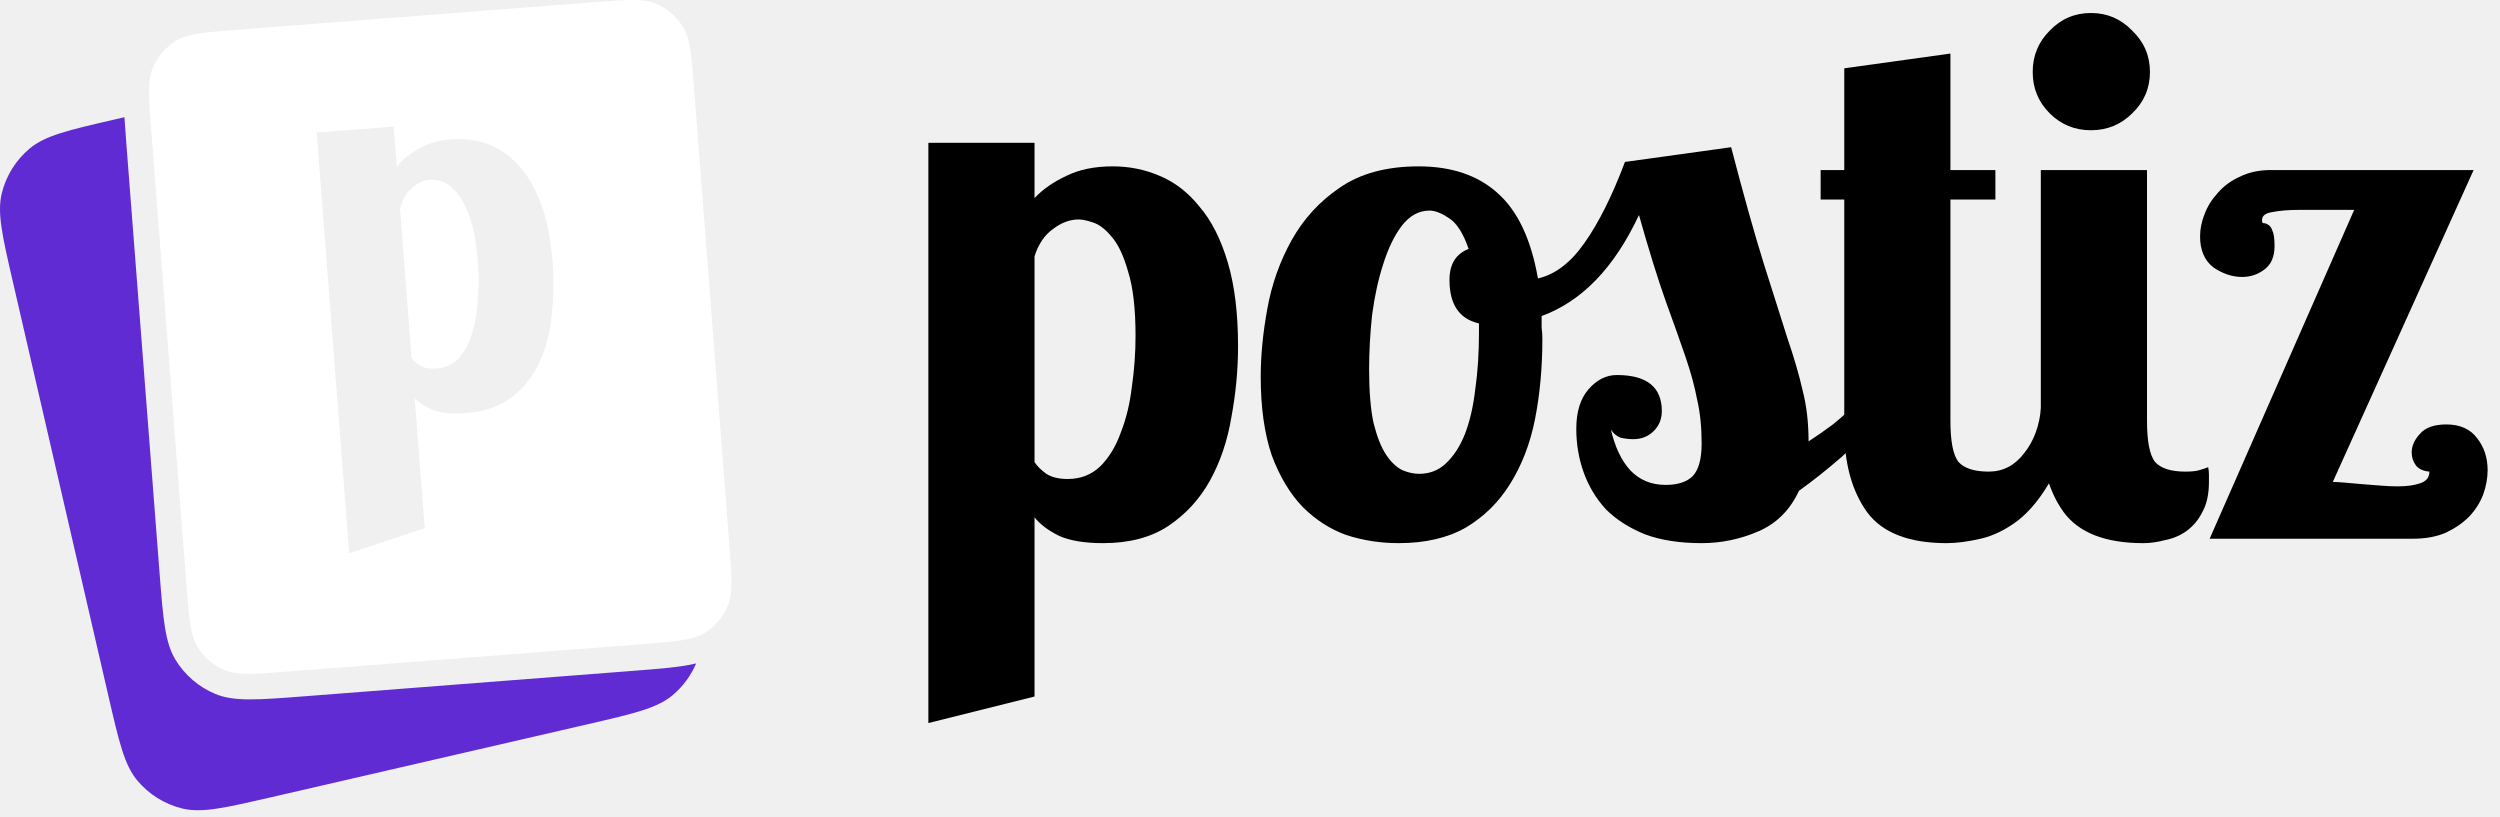
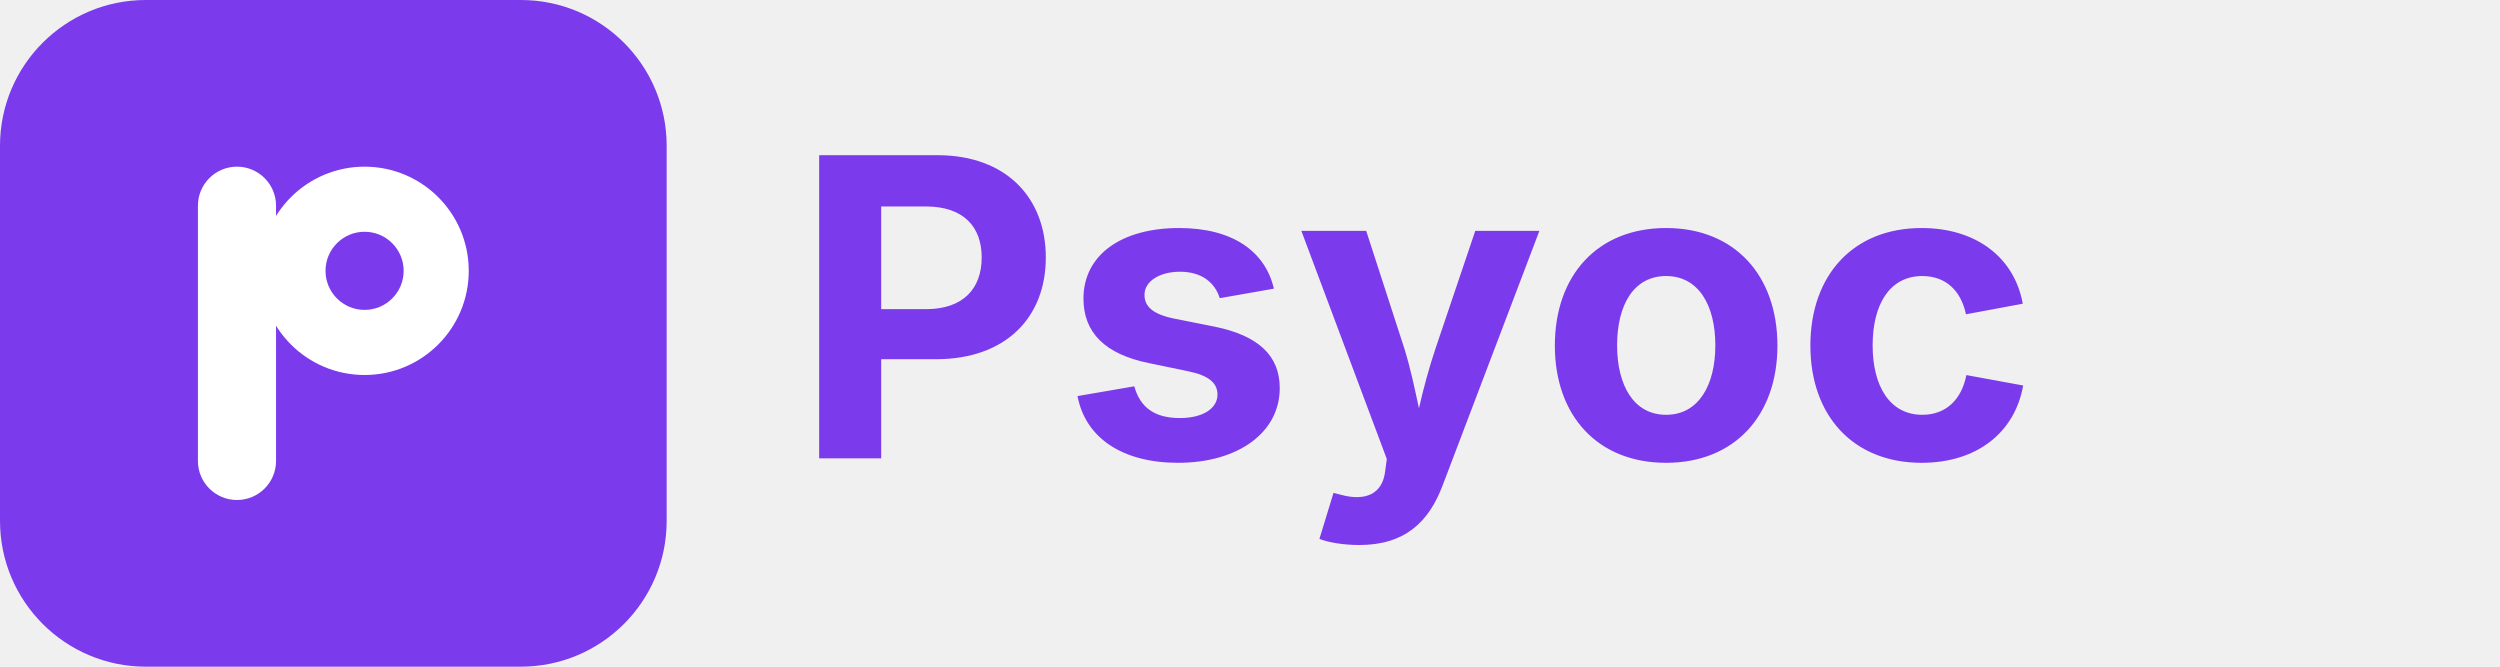
- <svg xmlns="http://www.w3.org/2000/svg" width="101" height="33" viewBox="0 0 101 33" fill="none">
-   <path d="M41.795 5.768V8.002C42.133 7.645 42.56 7.347 43.076 7.108C43.593 6.85 44.218 6.721 44.953 6.721C45.628 6.721 46.263 6.85 46.859 7.108C47.475 7.367 48.011 7.784 48.468 8.36C48.944 8.916 49.322 9.66 49.6 10.594C49.878 11.527 50.017 12.659 50.017 13.989C50.017 14.943 49.927 15.896 49.749 16.849C49.59 17.802 49.302 18.656 48.885 19.411C48.468 20.165 47.902 20.781 47.187 21.258C46.492 21.714 45.618 21.943 44.566 21.943C43.811 21.943 43.215 21.843 42.778 21.645C42.341 21.426 42.014 21.178 41.795 20.9V28.139L37.506 29.211V5.768H41.795ZM43.136 19.351C43.652 19.351 44.089 19.182 44.446 18.845C44.804 18.487 45.082 18.031 45.28 17.474C45.499 16.919 45.648 16.303 45.727 15.628C45.827 14.933 45.876 14.248 45.876 13.572C45.876 12.48 45.777 11.616 45.578 10.981C45.4 10.345 45.181 9.879 44.923 9.581C44.665 9.263 44.407 9.065 44.148 8.985C43.91 8.906 43.721 8.866 43.583 8.866C43.225 8.866 42.878 8.995 42.54 9.253C42.202 9.491 41.954 9.859 41.795 10.355V18.666C41.895 18.825 42.053 18.984 42.272 19.143C42.49 19.282 42.778 19.351 43.136 19.351Z" fill="currentColor" />
-   <path d="M69.938 5.947C70.434 7.853 70.871 9.412 71.248 10.623C71.626 11.815 71.944 12.818 72.202 13.632C72.48 14.446 72.688 15.161 72.827 15.777C72.986 16.392 73.066 17.077 73.066 17.832C73.403 17.613 73.731 17.385 74.049 17.147C74.366 16.889 74.634 16.65 74.853 16.432H76.104C75.568 17.246 75.002 17.921 74.406 18.457C73.81 18.974 73.234 19.431 72.678 19.828C72.321 20.602 71.775 21.148 71.04 21.466C70.305 21.784 69.541 21.943 68.746 21.943C67.853 21.943 67.088 21.823 66.453 21.585C65.817 21.327 65.291 20.989 64.874 20.572C64.477 20.136 64.179 19.639 63.98 19.083C63.782 18.527 63.682 17.941 63.682 17.326C63.682 16.65 63.841 16.124 64.159 15.747C64.497 15.35 64.884 15.151 65.321 15.151C66.532 15.151 67.138 15.638 67.138 16.611C67.138 16.928 67.028 17.197 66.81 17.415C66.592 17.633 66.314 17.743 65.976 17.743C65.817 17.743 65.648 17.723 65.47 17.683C65.311 17.623 65.182 17.514 65.082 17.355C65.241 18.05 65.499 18.596 65.857 18.994C66.234 19.391 66.711 19.59 67.287 19.59C67.783 19.59 68.15 19.47 68.389 19.232C68.627 18.974 68.746 18.537 68.746 17.921C68.746 17.266 68.687 16.68 68.568 16.164C68.468 15.628 68.309 15.042 68.091 14.406C67.873 13.771 67.604 13.016 67.287 12.143C66.969 11.249 66.612 10.097 66.214 8.687C65.221 10.812 63.911 12.172 62.282 12.768C62.282 12.927 62.282 13.086 62.282 13.245C62.302 13.384 62.312 13.533 62.312 13.691C62.312 14.843 62.213 15.926 62.014 16.938C61.816 17.931 61.478 18.805 61.002 19.56C60.545 20.294 59.949 20.88 59.214 21.317C58.48 21.734 57.576 21.943 56.504 21.943C55.769 21.943 55.064 21.834 54.389 21.615C53.733 21.377 53.148 20.999 52.631 20.483C52.115 19.947 51.698 19.252 51.38 18.398C51.082 17.524 50.933 16.462 50.933 15.211C50.933 14.357 51.023 13.443 51.201 12.47C51.38 11.477 51.708 10.554 52.184 9.7C52.661 8.846 53.306 8.141 54.121 7.585C54.955 7.009 56.017 6.721 57.308 6.721C58.638 6.721 59.701 7.079 60.495 7.794C61.309 8.508 61.855 9.66 62.133 11.249C62.828 11.09 63.454 10.614 64.01 9.819C64.586 9.005 65.132 7.913 65.648 6.542L69.938 5.947ZM57.338 19.143C57.755 19.143 58.112 19.004 58.41 18.726C58.728 18.428 58.986 18.031 59.184 17.534C59.383 17.018 59.522 16.412 59.602 15.717C59.701 15.022 59.75 14.267 59.75 13.453V13.066C58.956 12.887 58.559 12.301 58.559 11.309C58.559 10.673 58.817 10.256 59.333 10.057C59.115 9.422 58.847 9.005 58.529 8.806C58.231 8.608 57.973 8.508 57.755 8.508C57.318 8.508 56.941 8.717 56.623 9.134C56.325 9.531 56.077 10.047 55.878 10.683C55.679 11.299 55.531 11.984 55.431 12.738C55.352 13.493 55.312 14.218 55.312 14.913C55.312 15.806 55.372 16.531 55.491 17.087C55.63 17.643 55.799 18.07 55.997 18.368C56.196 18.666 56.414 18.875 56.653 18.994C56.891 19.093 57.119 19.143 57.338 19.143Z" fill="currentColor" />
-   <path d="M78.797 2.164V6.87H80.614V8.062H78.797V16.998C78.797 17.832 78.906 18.388 79.125 18.666C79.363 18.924 79.77 19.053 80.346 19.053C80.922 19.053 81.398 18.805 81.776 18.309C82.173 17.812 82.401 17.187 82.461 16.432H83.712C83.553 17.643 83.275 18.616 82.878 19.351C82.481 20.066 82.034 20.622 81.537 21.019C81.041 21.397 80.535 21.645 80.018 21.764C79.502 21.883 79.045 21.943 78.648 21.943C77.119 21.943 76.047 21.526 75.431 20.692C74.815 19.838 74.508 18.716 74.508 17.326V8.062H73.554V6.87H74.508V2.759L78.797 2.164Z" fill="currentColor" />
-   <path d="M82.121 2.908C82.121 2.253 82.35 1.697 82.806 1.24C83.263 0.764 83.819 0.525 84.475 0.525C85.13 0.525 85.686 0.764 86.143 1.24C86.619 1.697 86.858 2.253 86.858 2.908C86.858 3.564 86.619 4.12 86.143 4.577C85.686 5.033 85.13 5.262 84.475 5.262C83.819 5.262 83.263 5.033 82.806 4.577C82.35 4.12 82.121 3.564 82.121 2.908ZM86.739 6.87V16.998C86.739 17.832 86.848 18.388 87.066 18.666C87.304 18.924 87.712 19.053 88.287 19.053C88.546 19.053 88.734 19.033 88.853 18.994C88.992 18.954 89.112 18.914 89.211 18.875C89.231 18.974 89.241 19.073 89.241 19.172C89.241 19.272 89.241 19.371 89.241 19.47C89.241 19.967 89.151 20.374 88.972 20.692C88.814 21.009 88.595 21.267 88.317 21.466C88.059 21.645 87.771 21.764 87.453 21.823C87.156 21.903 86.868 21.943 86.59 21.943C85.06 21.943 83.988 21.526 83.373 20.692C82.757 19.838 82.449 18.716 82.449 17.326V6.87H86.739ZM98.147 19.053C97.909 19.033 97.73 18.954 97.611 18.815C97.492 18.656 97.432 18.477 97.432 18.279C97.432 18.021 97.541 17.772 97.76 17.534C97.978 17.276 98.336 17.147 98.832 17.147C99.388 17.147 99.805 17.335 100.083 17.713C100.361 18.07 100.5 18.497 100.5 18.994C100.5 19.311 100.441 19.639 100.322 19.977C100.202 20.294 100.014 20.592 99.756 20.87C99.498 21.128 99.18 21.347 98.802 21.526C98.425 21.684 97.988 21.764 97.492 21.764H89.27L95.109 8.479H92.904C92.468 8.479 92.1 8.508 91.802 8.568C91.524 8.608 91.385 8.717 91.385 8.896C91.385 8.975 91.405 9.015 91.445 9.015C91.504 9.015 91.564 9.035 91.624 9.074C91.703 9.114 91.763 9.194 91.802 9.313C91.862 9.432 91.892 9.64 91.892 9.938C91.892 10.375 91.753 10.693 91.475 10.892C91.216 11.09 90.919 11.189 90.581 11.189C90.184 11.189 89.797 11.06 89.419 10.802C89.062 10.524 88.883 10.107 88.883 9.551C88.883 9.253 88.943 8.955 89.062 8.657C89.181 8.34 89.36 8.052 89.598 7.794C89.836 7.516 90.134 7.297 90.492 7.138C90.849 6.96 91.266 6.87 91.743 6.87H99.934L94.245 19.47C94.364 19.47 94.533 19.48 94.751 19.5C94.97 19.52 95.198 19.54 95.436 19.56C95.695 19.579 95.943 19.599 96.181 19.619C96.439 19.639 96.668 19.649 96.866 19.649C97.224 19.649 97.522 19.609 97.76 19.53C98.018 19.45 98.147 19.292 98.147 19.053Z" fill="currentColor" />
-   <path d="M5.027 4.735C5.05 5.103 5.082 5.518 5.119 5.992L6.442 23.091C6.59 25.002 6.664 25.957 7.092 26.659C7.469 27.275 8.031 27.757 8.699 28.035C9.458 28.35 10.413 28.276 12.324 28.128L25.421 27.114C26.66 27.019 27.497 26.954 28.124 26.803C27.914 27.297 27.59 27.737 27.175 28.085C26.545 28.613 25.611 28.828 23.743 29.259L10.944 32.211C9.076 32.642 8.142 32.858 7.345 32.659C6.644 32.484 6.016 32.091 5.551 31.537C5.023 30.908 4.808 29.974 4.377 28.106L0.522 11.395C0.091 9.527 -0.124 8.593 0.075 7.796C0.25 7.094 0.642 6.466 1.196 6.002C1.826 5.474 2.759 5.258 4.627 4.828L5.027 4.735Z" fill="#612BD3" />
-   <path d="M18.56 14.447C18.32 14.712 18.012 14.859 17.638 14.888C17.379 14.908 17.166 14.873 17 14.785C16.832 14.682 16.708 14.576 16.627 14.466L16.162 8.44C16.249 8.071 16.408 7.79 16.64 7.599C16.87 7.393 17.115 7.279 17.374 7.259C17.475 7.252 17.614 7.27 17.791 7.314C17.983 7.357 18.181 7.487 18.386 7.703C18.59 7.904 18.775 8.23 18.94 8.681C19.119 9.131 19.24 9.752 19.301 10.544C19.339 11.033 19.341 11.533 19.308 12.042C19.289 12.537 19.215 12.991 19.088 13.407C18.975 13.821 18.799 14.168 18.56 14.447Z" fill="white" />
-   <path fill-rule="evenodd" clip-rule="evenodd" d="M6.107 5.222C6.006 3.918 5.956 3.265 6.171 2.747C6.36 2.292 6.689 1.908 7.11 1.651C7.589 1.358 8.241 1.308 9.546 1.207L24.02 0.087C25.325 -0.014 25.977 -0.065 26.495 0.151C26.951 0.34 27.335 0.669 27.592 1.09C27.884 1.568 27.935 2.221 28.036 3.525L29.465 22.001C29.567 23.305 29.617 23.957 29.402 24.475C29.212 24.931 28.884 25.315 28.462 25.572C27.984 25.864 27.332 25.915 26.027 26.016L11.552 27.136C10.248 27.237 9.595 27.288 9.078 27.072C8.622 26.883 8.238 26.554 7.981 26.133C7.688 25.654 7.638 25.002 7.537 23.698L6.107 5.222ZM16.03 6.733L15.904 5.113L12.794 5.354L14.108 22.353L17.159 21.335L16.753 16.086C16.927 16.276 17.178 16.437 17.507 16.571C17.835 16.691 18.273 16.729 18.82 16.687C19.583 16.628 20.204 16.413 20.682 16.043C21.174 15.657 21.55 15.179 21.81 14.609C22.07 14.038 22.231 13.403 22.293 12.703C22.369 12.001 22.38 11.305 22.327 10.614C22.252 9.649 22.088 8.836 21.834 8.175C21.58 7.514 21.265 6.995 20.888 6.618C20.525 6.226 20.112 5.954 19.651 5.801C19.205 5.648 18.737 5.59 18.247 5.627C17.715 5.669 17.268 5.797 16.908 6.013C16.547 6.215 16.254 6.455 16.03 6.733Z" fill="white" />
+ <svg xmlns="http://www.w3.org/2000/svg" viewBox="0 0 480 128" fill="none">
+   <rect width="128" height="128" rx="28" fill="#7c3aed" />
+   <rect x="38" y="32" width="15" height="64" rx="7.5" fill="#ffffff" />
+   <path fill="#ffffff" fill-rule="evenodd" d="M70 32a20 20 0 1 1 0 40 20 20 0 1 1 0-40zm0 12.5a7.5 7.5 0 1 0 0 15 7.5 7.5 0 1 0 0-15z" />
+   <text x="152" y="88" font-family="Inter, system-ui, -apple-system, Segoe UI, Roboto, sans-serif" font-size="80" font-weight="700" fill="#7c3aed">Psyoc</text>
</svg>
